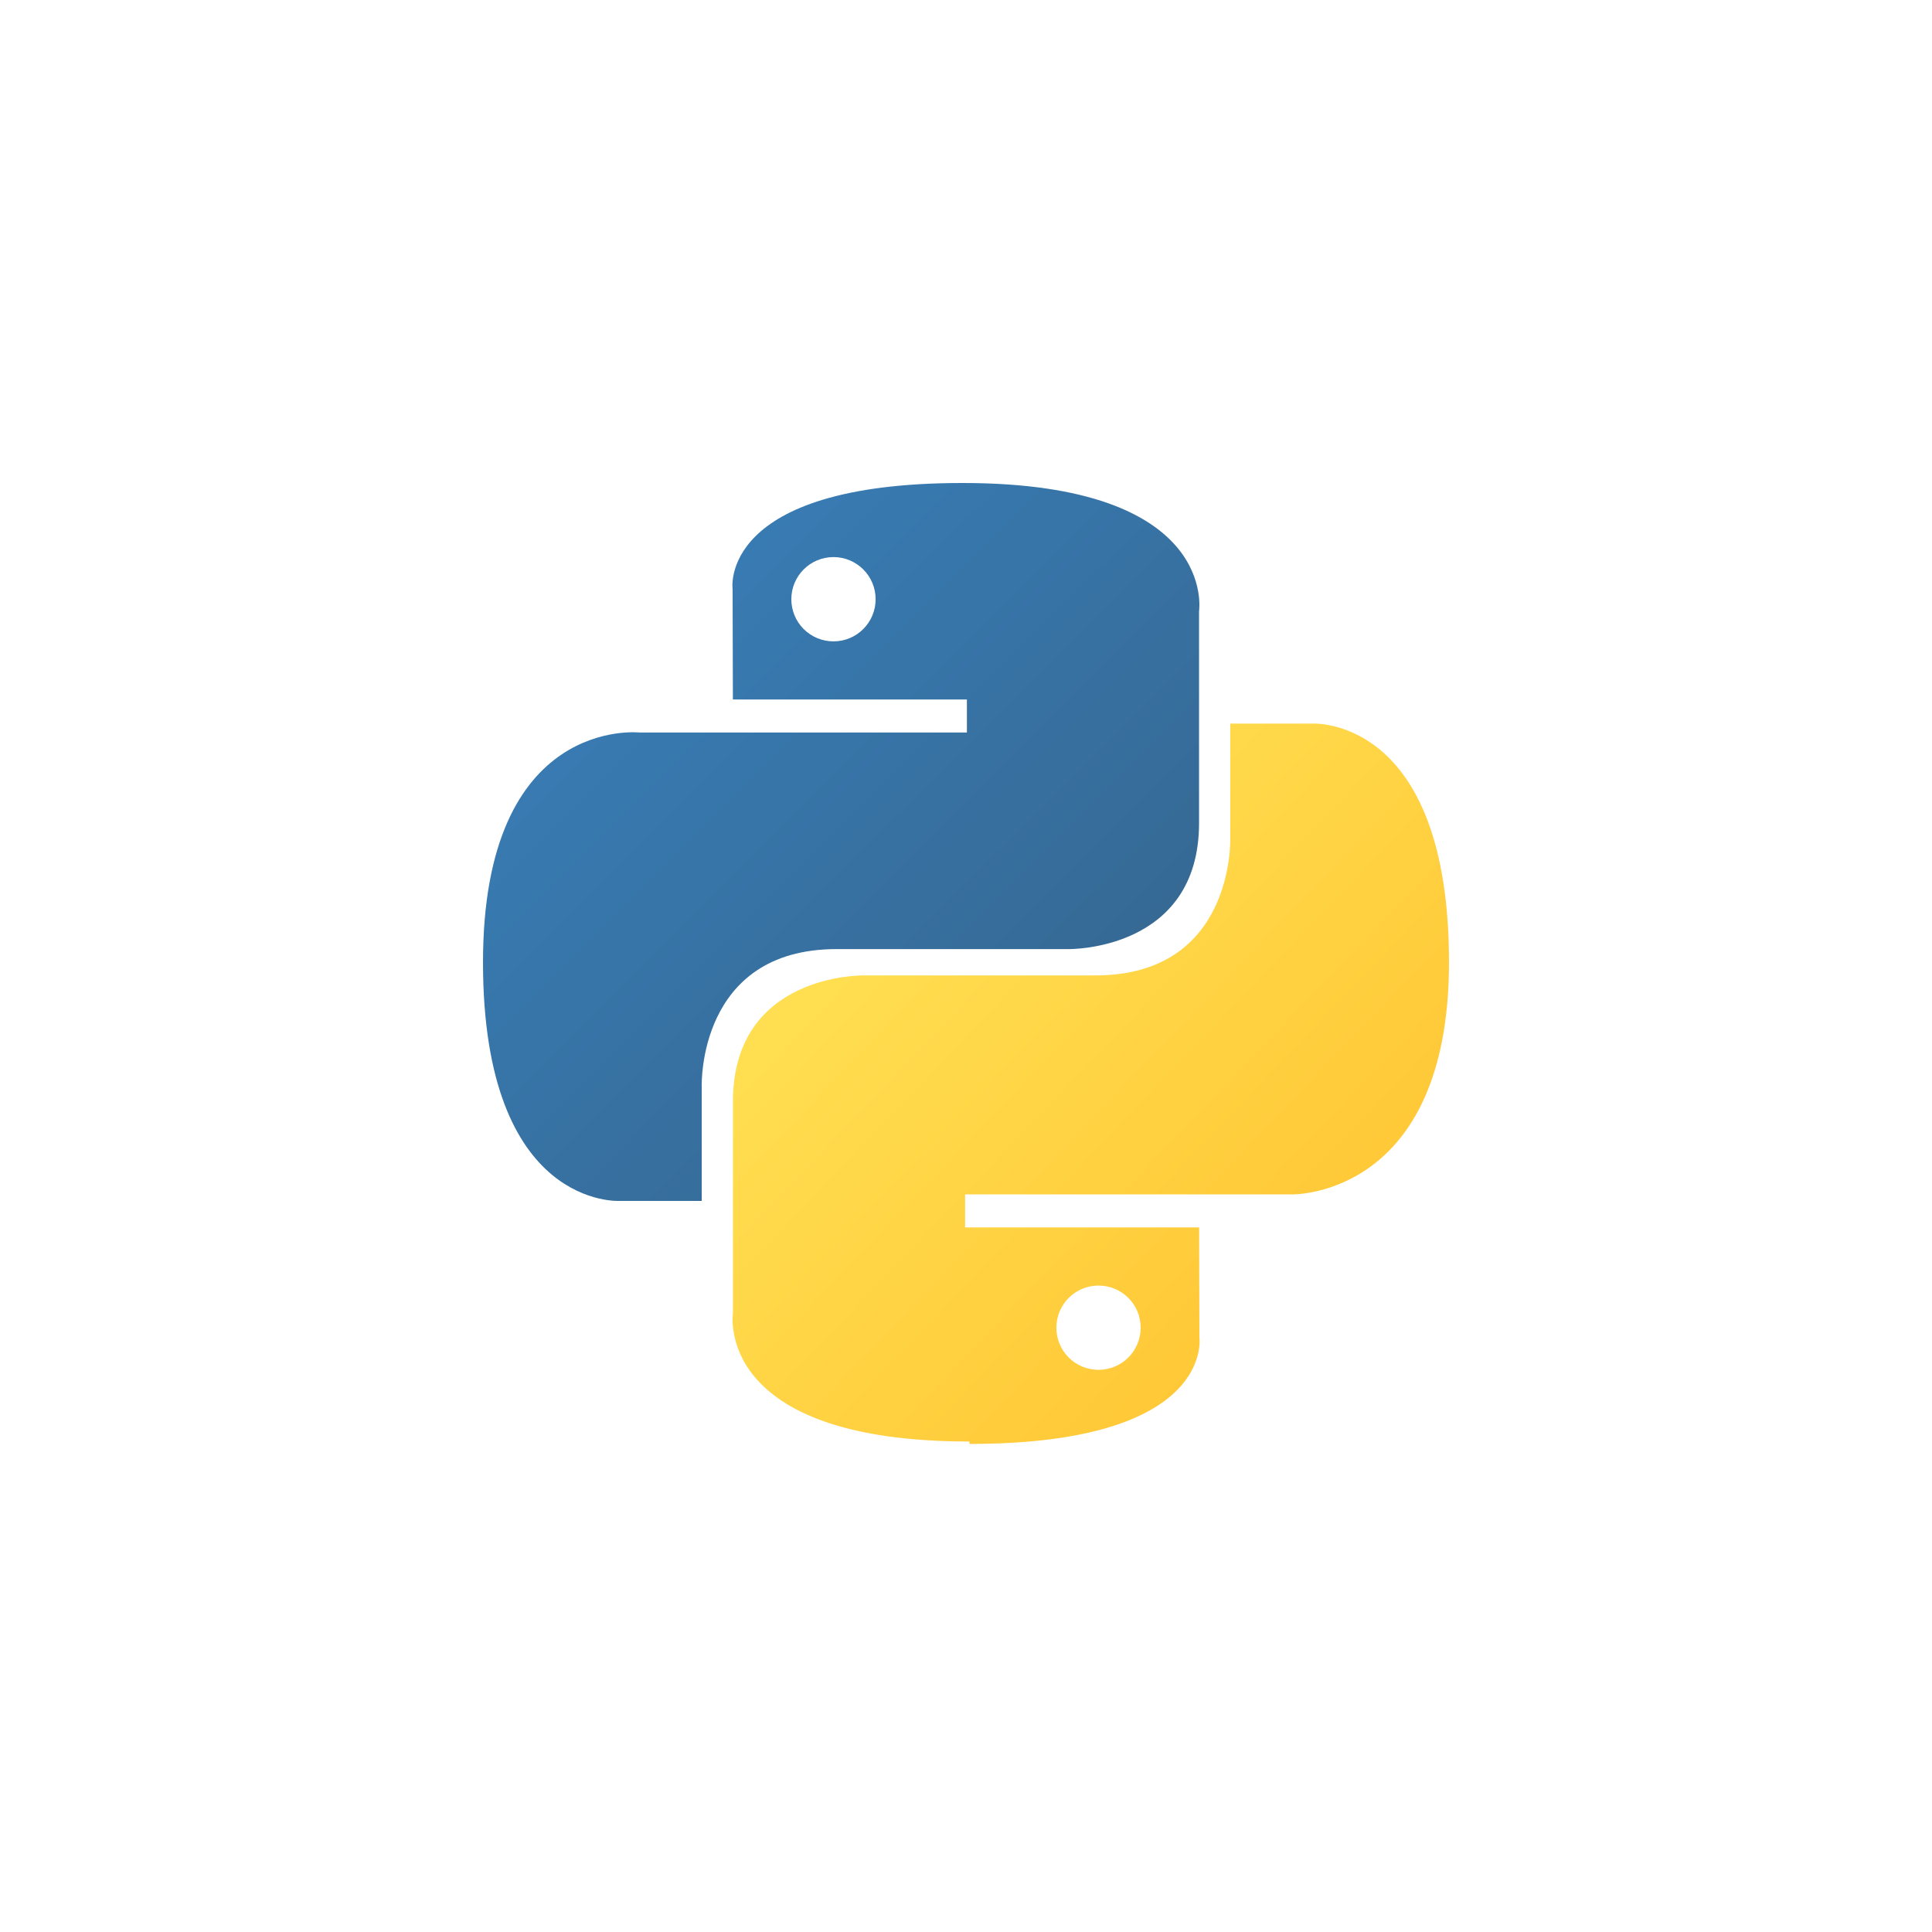
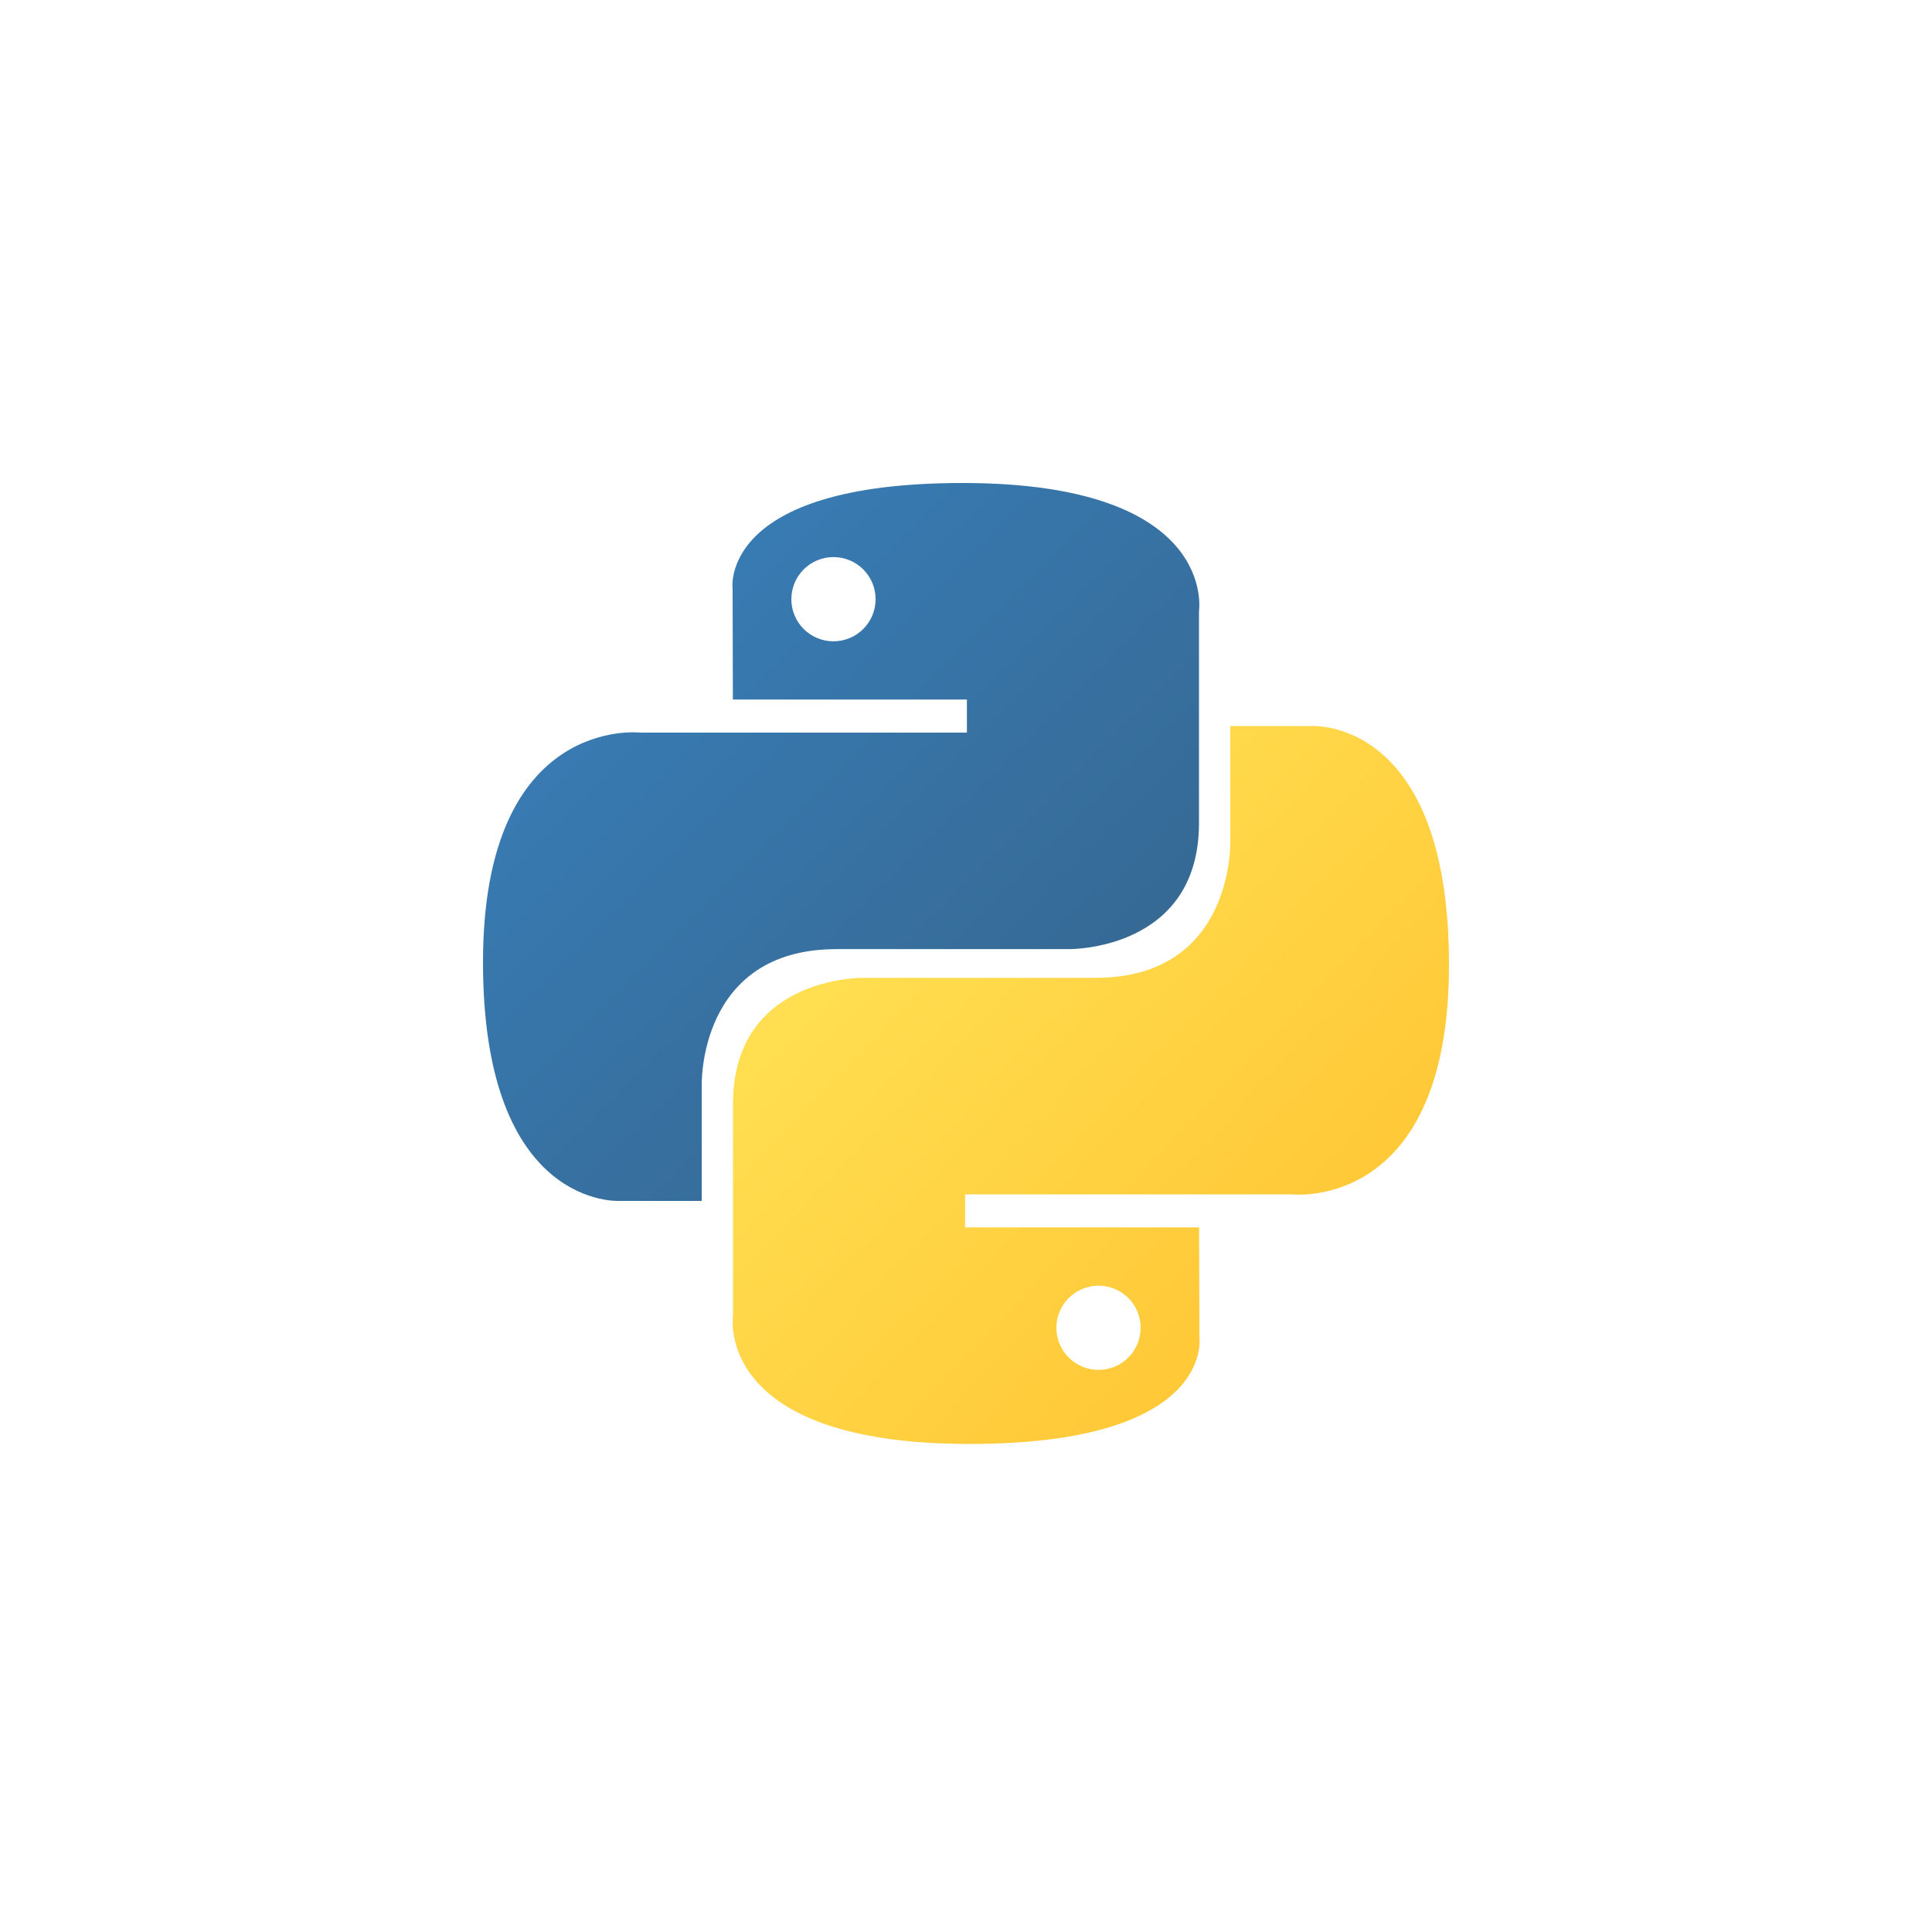
- <svg xmlns="http://www.w3.org/2000/svg" width="400px" height="400px" viewBox="0 0 32 32" fill="none">
-   <path d="M15.942 8c-4.062 0-3.808 1.761-3.808 1.761l.005 1.825h3.876v.547H10.598S8 11.839 8 15.938c0 4.098 2.269 3.953 2.269 3.953h1.354v-1.902s-.073-2.269 2.233-2.269h3.844s2.16.035 2.16-2.087v-3.51S20.187 8 15.942 8zm-2.137 1.227c.385 0 .698.312.698.698s-.312.698-.698.698a.697.697 0 0 1-.698-.698c0-.385.312-.698.698-.698z" fill="url(#a)" />
-   <path d="M16.058 23.916c4.062 0 3.808-1.761 3.808-1.761l-.005-1.825h-3.876v-.547h5.416S24 19.839 24 15.938c0-4.098-2.269-3.953-2.269-3.953h-1.354v1.902s.073 2.269-2.233 2.269h-3.844s-2.16-.035-2.16 2.087v3.51s-.328 2.123 3.916 2.123zm2.137-1.227a.697.697 0 0 1-.698-.698c0-.385.312-.698.698-.698s.698.312.698.698c0 .385-.312.698-.698.698z" fill="url(#b)" />
+ <svg xmlns="http://www.w3.org/2000/svg" width="400px" height="400px" viewBox="0 0 64 64" fill="none">
+   <path d="M31.885 16c-8.124 0-7.617 3.523-7.617 3.523l.01 3.65h7.752v1.095H21.197S16 23.678 16 31.876c0 8.196 4.537 7.906 4.537 7.906h2.708v-3.804s-.146-4.537 4.465-4.537h7.688s4.32.07 4.32-4.175v-7.019S40.374 16 31.885 16zm-4.275 2.454c.771 0 1.395.624 1.395 1.395s-.624 1.395-1.395 1.395a1.393 1.393 0 0 1-1.395-1.395c0-.771.624-1.395 1.395-1.395z" fill="url(#a)" />
+   <path d="M32.115 47.833c8.124 0 7.617-3.523 7.617-3.523l-.01-3.65H31.97v-1.095h10.832S48 40.155 48 31.958c0-8.197-4.537-7.906-4.537-7.906h-2.708v3.803s.146 4.537-4.465 4.537h-7.688s-4.32-.07-4.32 4.175v7.019s-.656 4.247 7.833 4.247zm4.275-2.454a1.393 1.393 0 0 1-1.395-1.395c0-.77.624-1.394 1.395-1.394s1.395.623 1.395 1.394c0 .772-.624 1.395-1.395 1.395z" fill="url(#b)" />
  <defs>
-     <linearGradient id="a" x1="9.537" y1="9.391" x2="17.449" y2="17.329" gradientUnits="userSpaceOnUse">
+     <linearGradient id="a" x1="19.075" y1="18.782" x2="34.898" y2="34.658" gradientUnits="userSpaceOnUse">
      <stop stop-color="#387EB8" />
      <stop offset="1" stop-color="#366994" />
    </linearGradient>
-     <linearGradient id="b" x1="14.404" y1="14.441" x2="22.902" y2="22.582" gradientUnits="userSpaceOnUse">
+     <linearGradient id="b" x1="28.809" y1="28.882" x2="45.803" y2="45.163" gradientUnits="userSpaceOnUse">
      <stop stop-color="#FFE052" />
      <stop offset="1" stop-color="#FFC331" />
    </linearGradient>
  </defs>
</svg>
